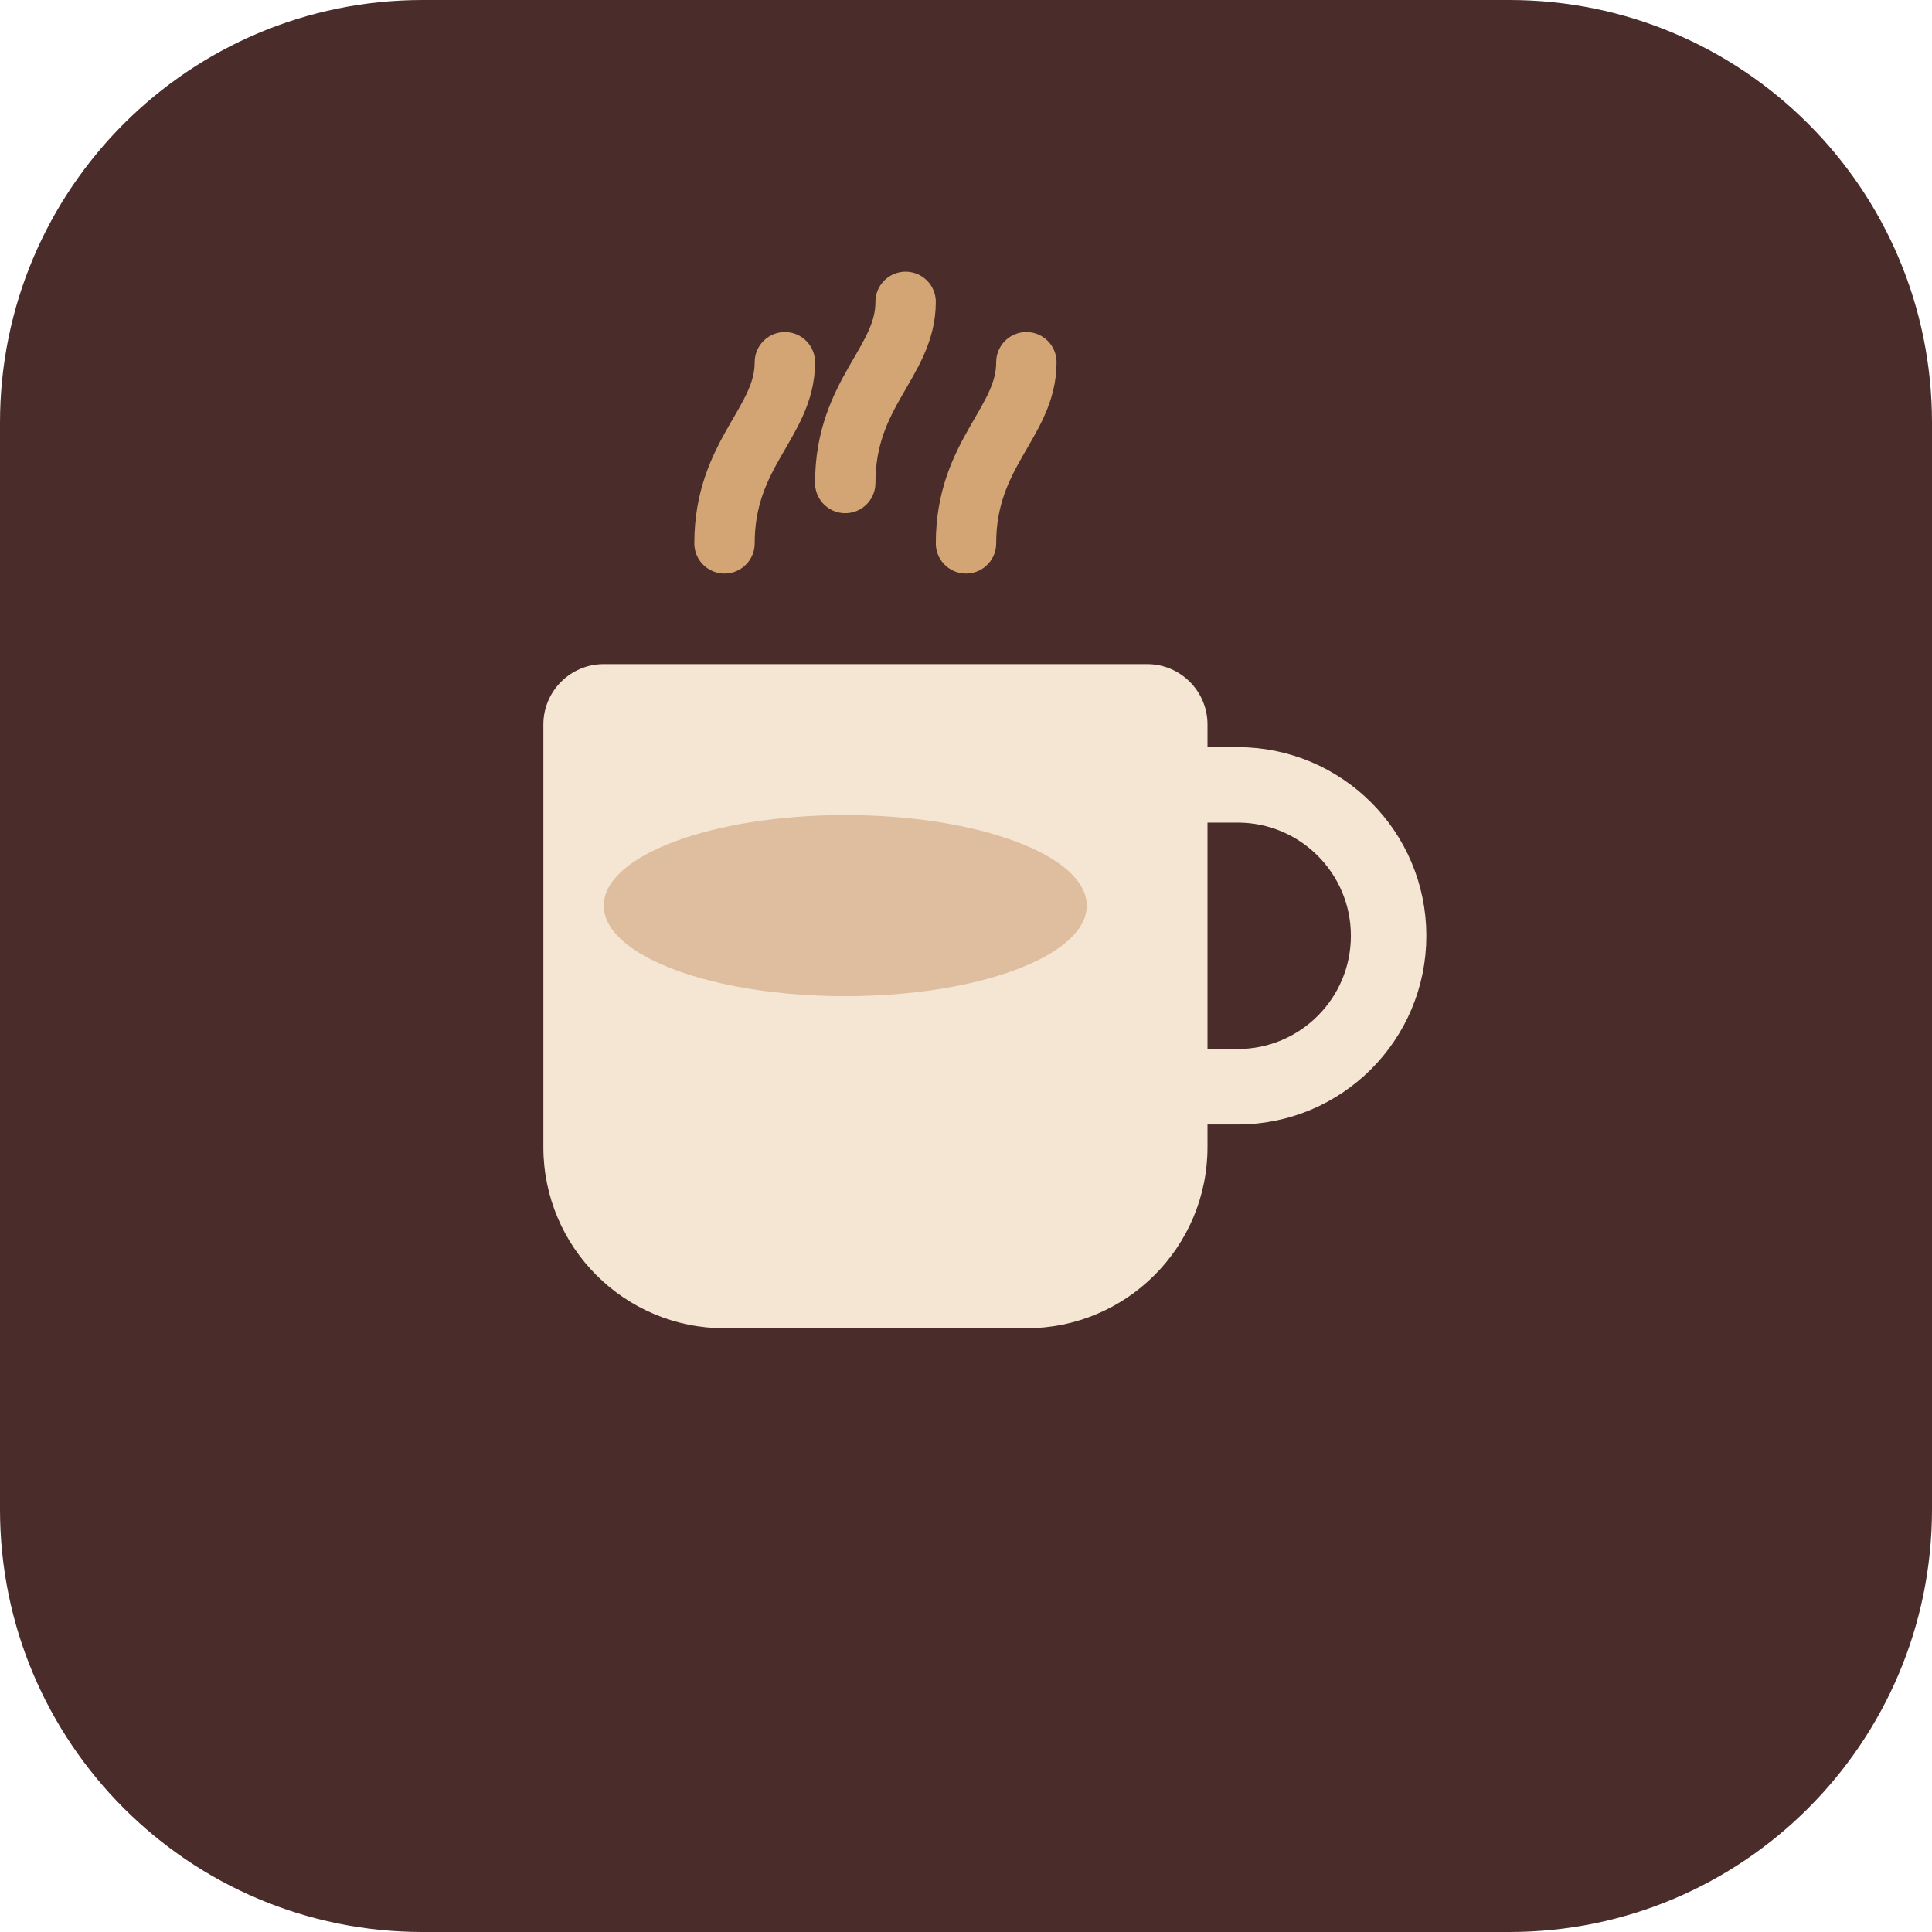
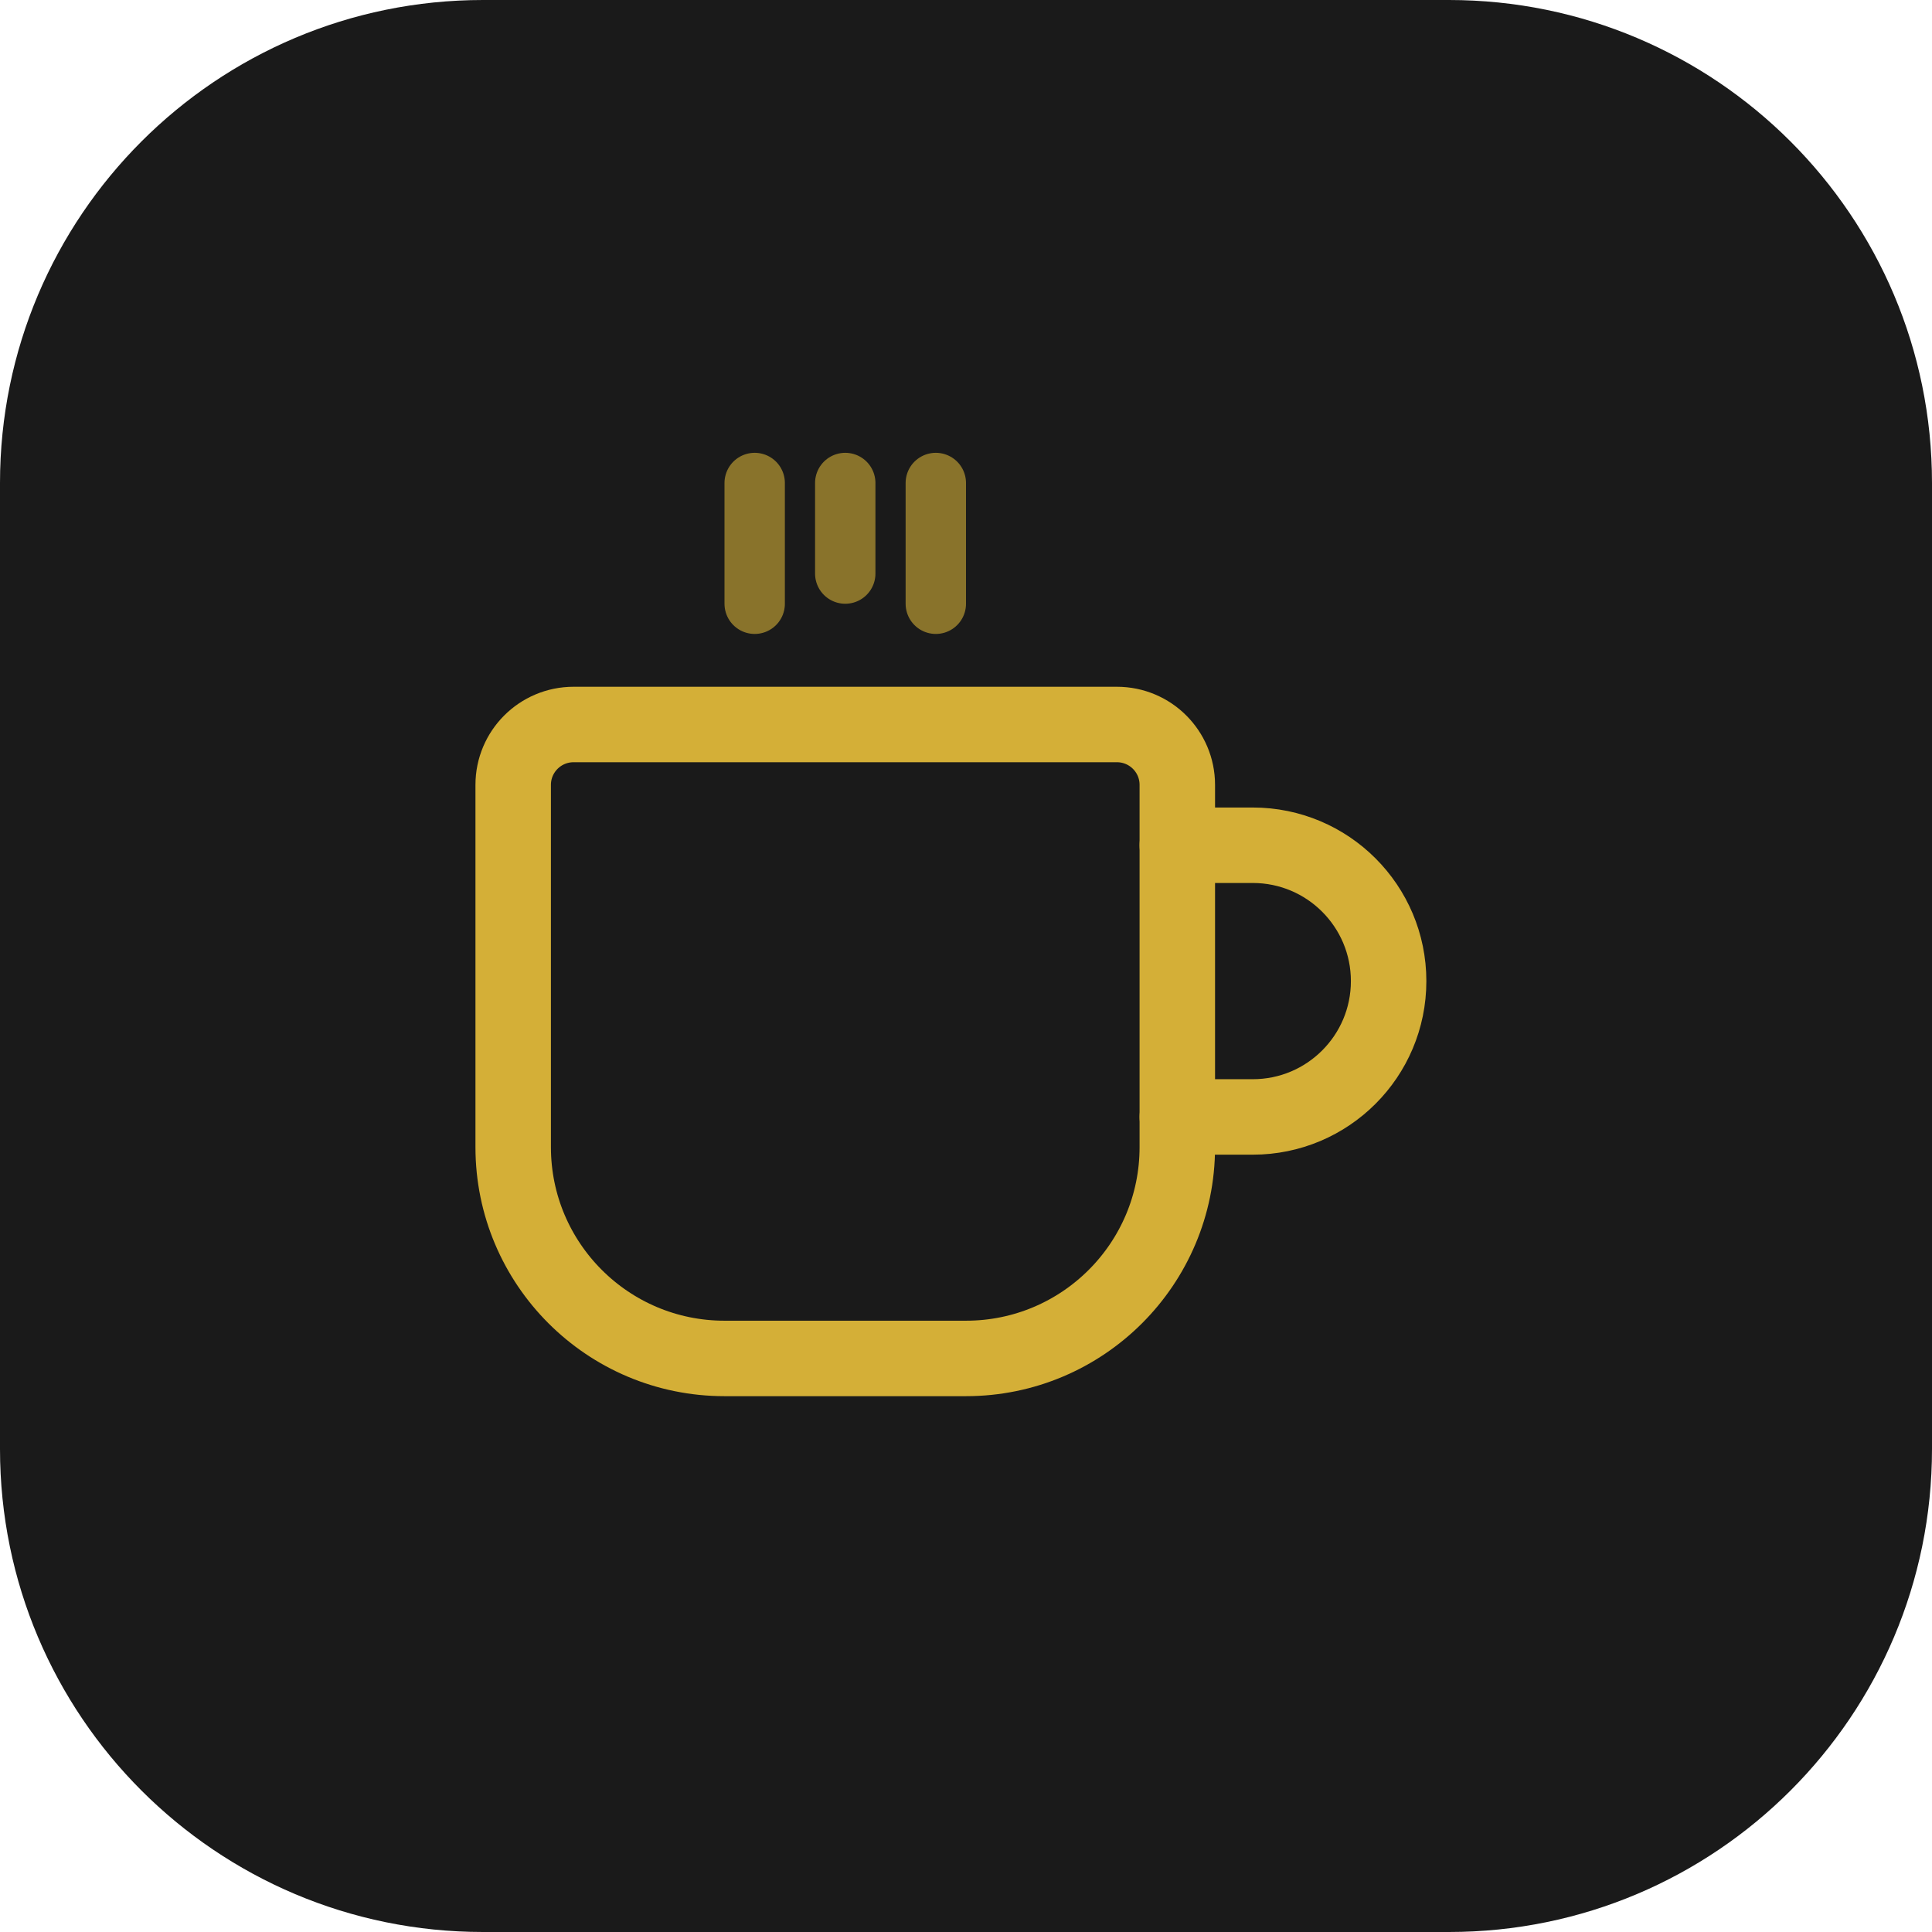
<svg xmlns="http://www.w3.org/2000/svg" viewBox="0 0 64 64">
-   <rect width="64" height="64" rx="14" fill="#4A2C2A" />
-   <path d="M18 22h20a2 2 0 012 2v14a6 6 0 01-6 6H24a6 6 0 01-6-6V24a2 2 0 012-2z" fill="#F5E6D3" />
-   <path d="M38 26h3a5 5 0 010 10h-3" stroke="#F5E6D3" stroke-width="2.5" fill="none" stroke-linecap="round" />
-   <path d="M24 18c0-3 2-4 2-6" stroke="#D4A574" stroke-width="2" fill="none" stroke-linecap="round" />
-   <path d="M28 16c0-3 2-4 2-6" stroke="#D4A574" stroke-width="2" fill="none" stroke-linecap="round" />
-   <path d="M32 18c0-3 2-4 2-6" stroke="#D4A574" stroke-width="2" fill="none" stroke-linecap="round" />
-   <ellipse cx="28" cy="30" rx="8" ry="3" fill="#C8956C" opacity="0.5" />
+   <rect width="64" height="64" rx="16" fill="#1A1A1A" />
+   <path d="M19 24h18a2 2 0 012 2v12a7 7 0 01-7 7h-8a7 7 0 01-7-7V26a2 2 0 012-2z" fill="none" stroke="#D4AF37" stroke-width="2.5" />
+   <path d="M39 28h2.5a4.5 4.5 0 010 9H39" stroke="#D4AF37" stroke-width="2.5" fill="none" stroke-linecap="round" />
+   <path d="M25 20v-4M28 19v-3M31 20v-4" stroke="#D4AF37" stroke-width="2" fill="none" stroke-linecap="round" opacity="0.6" />
</svg>
